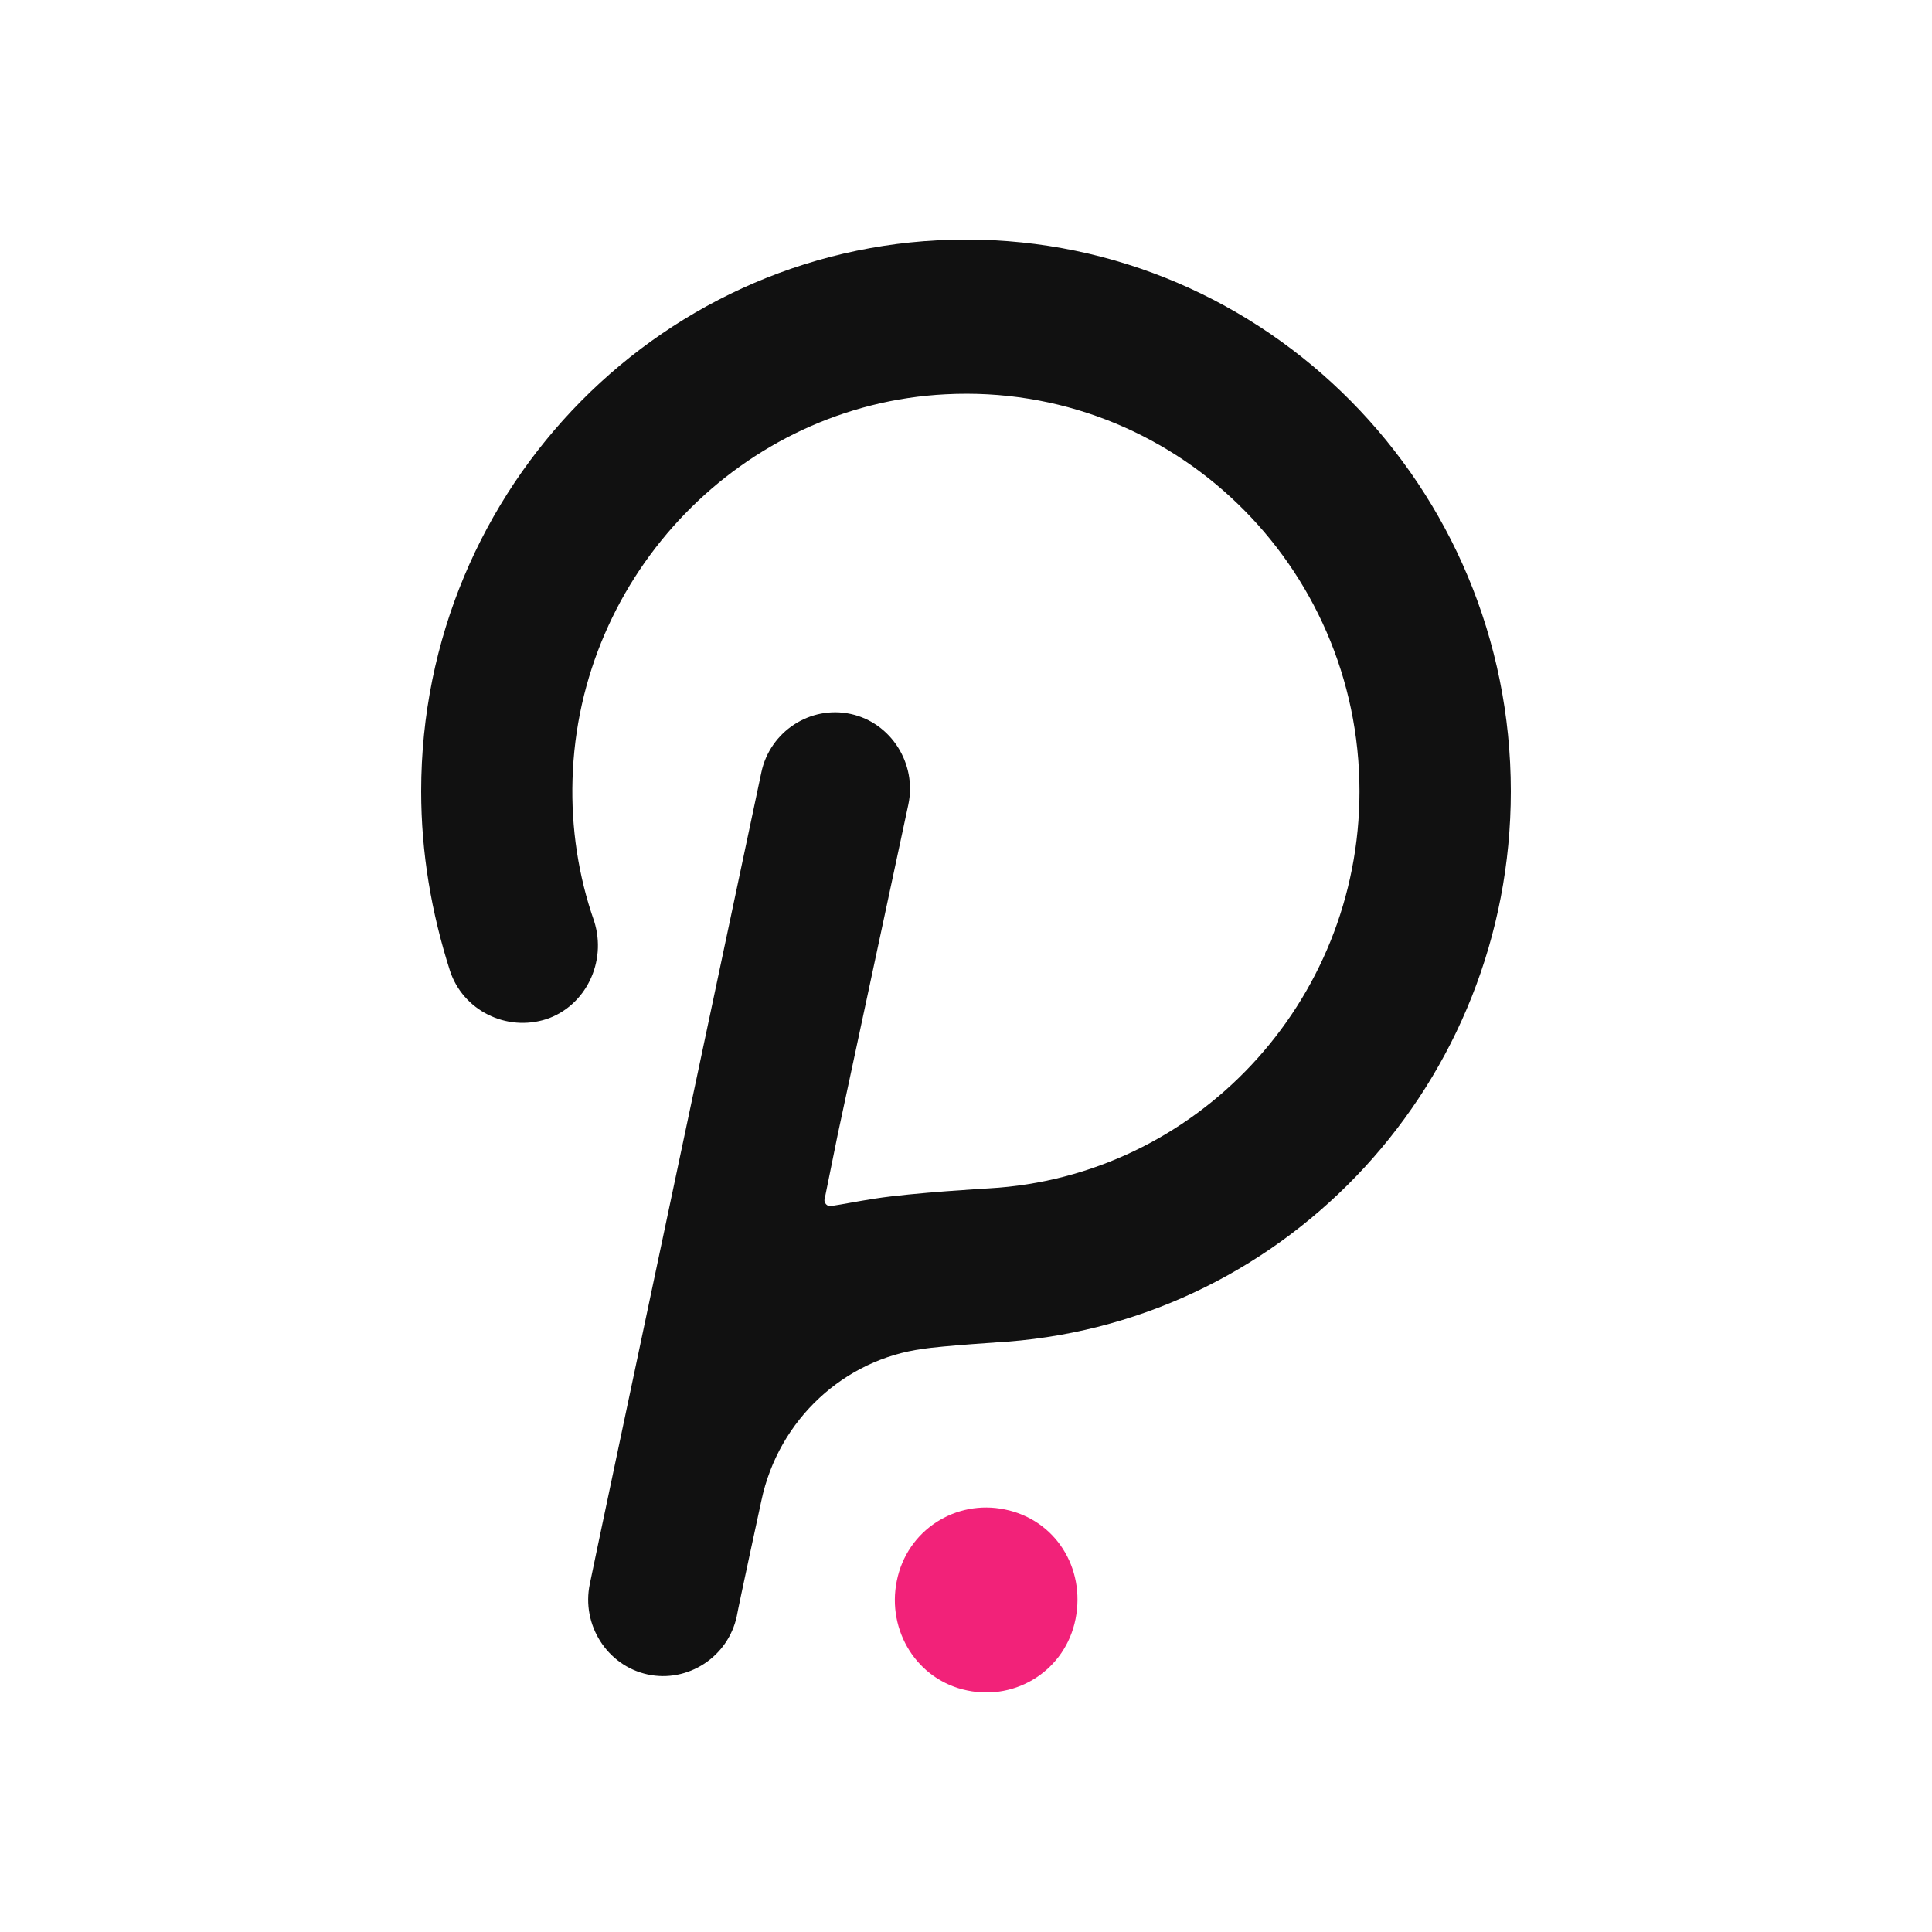
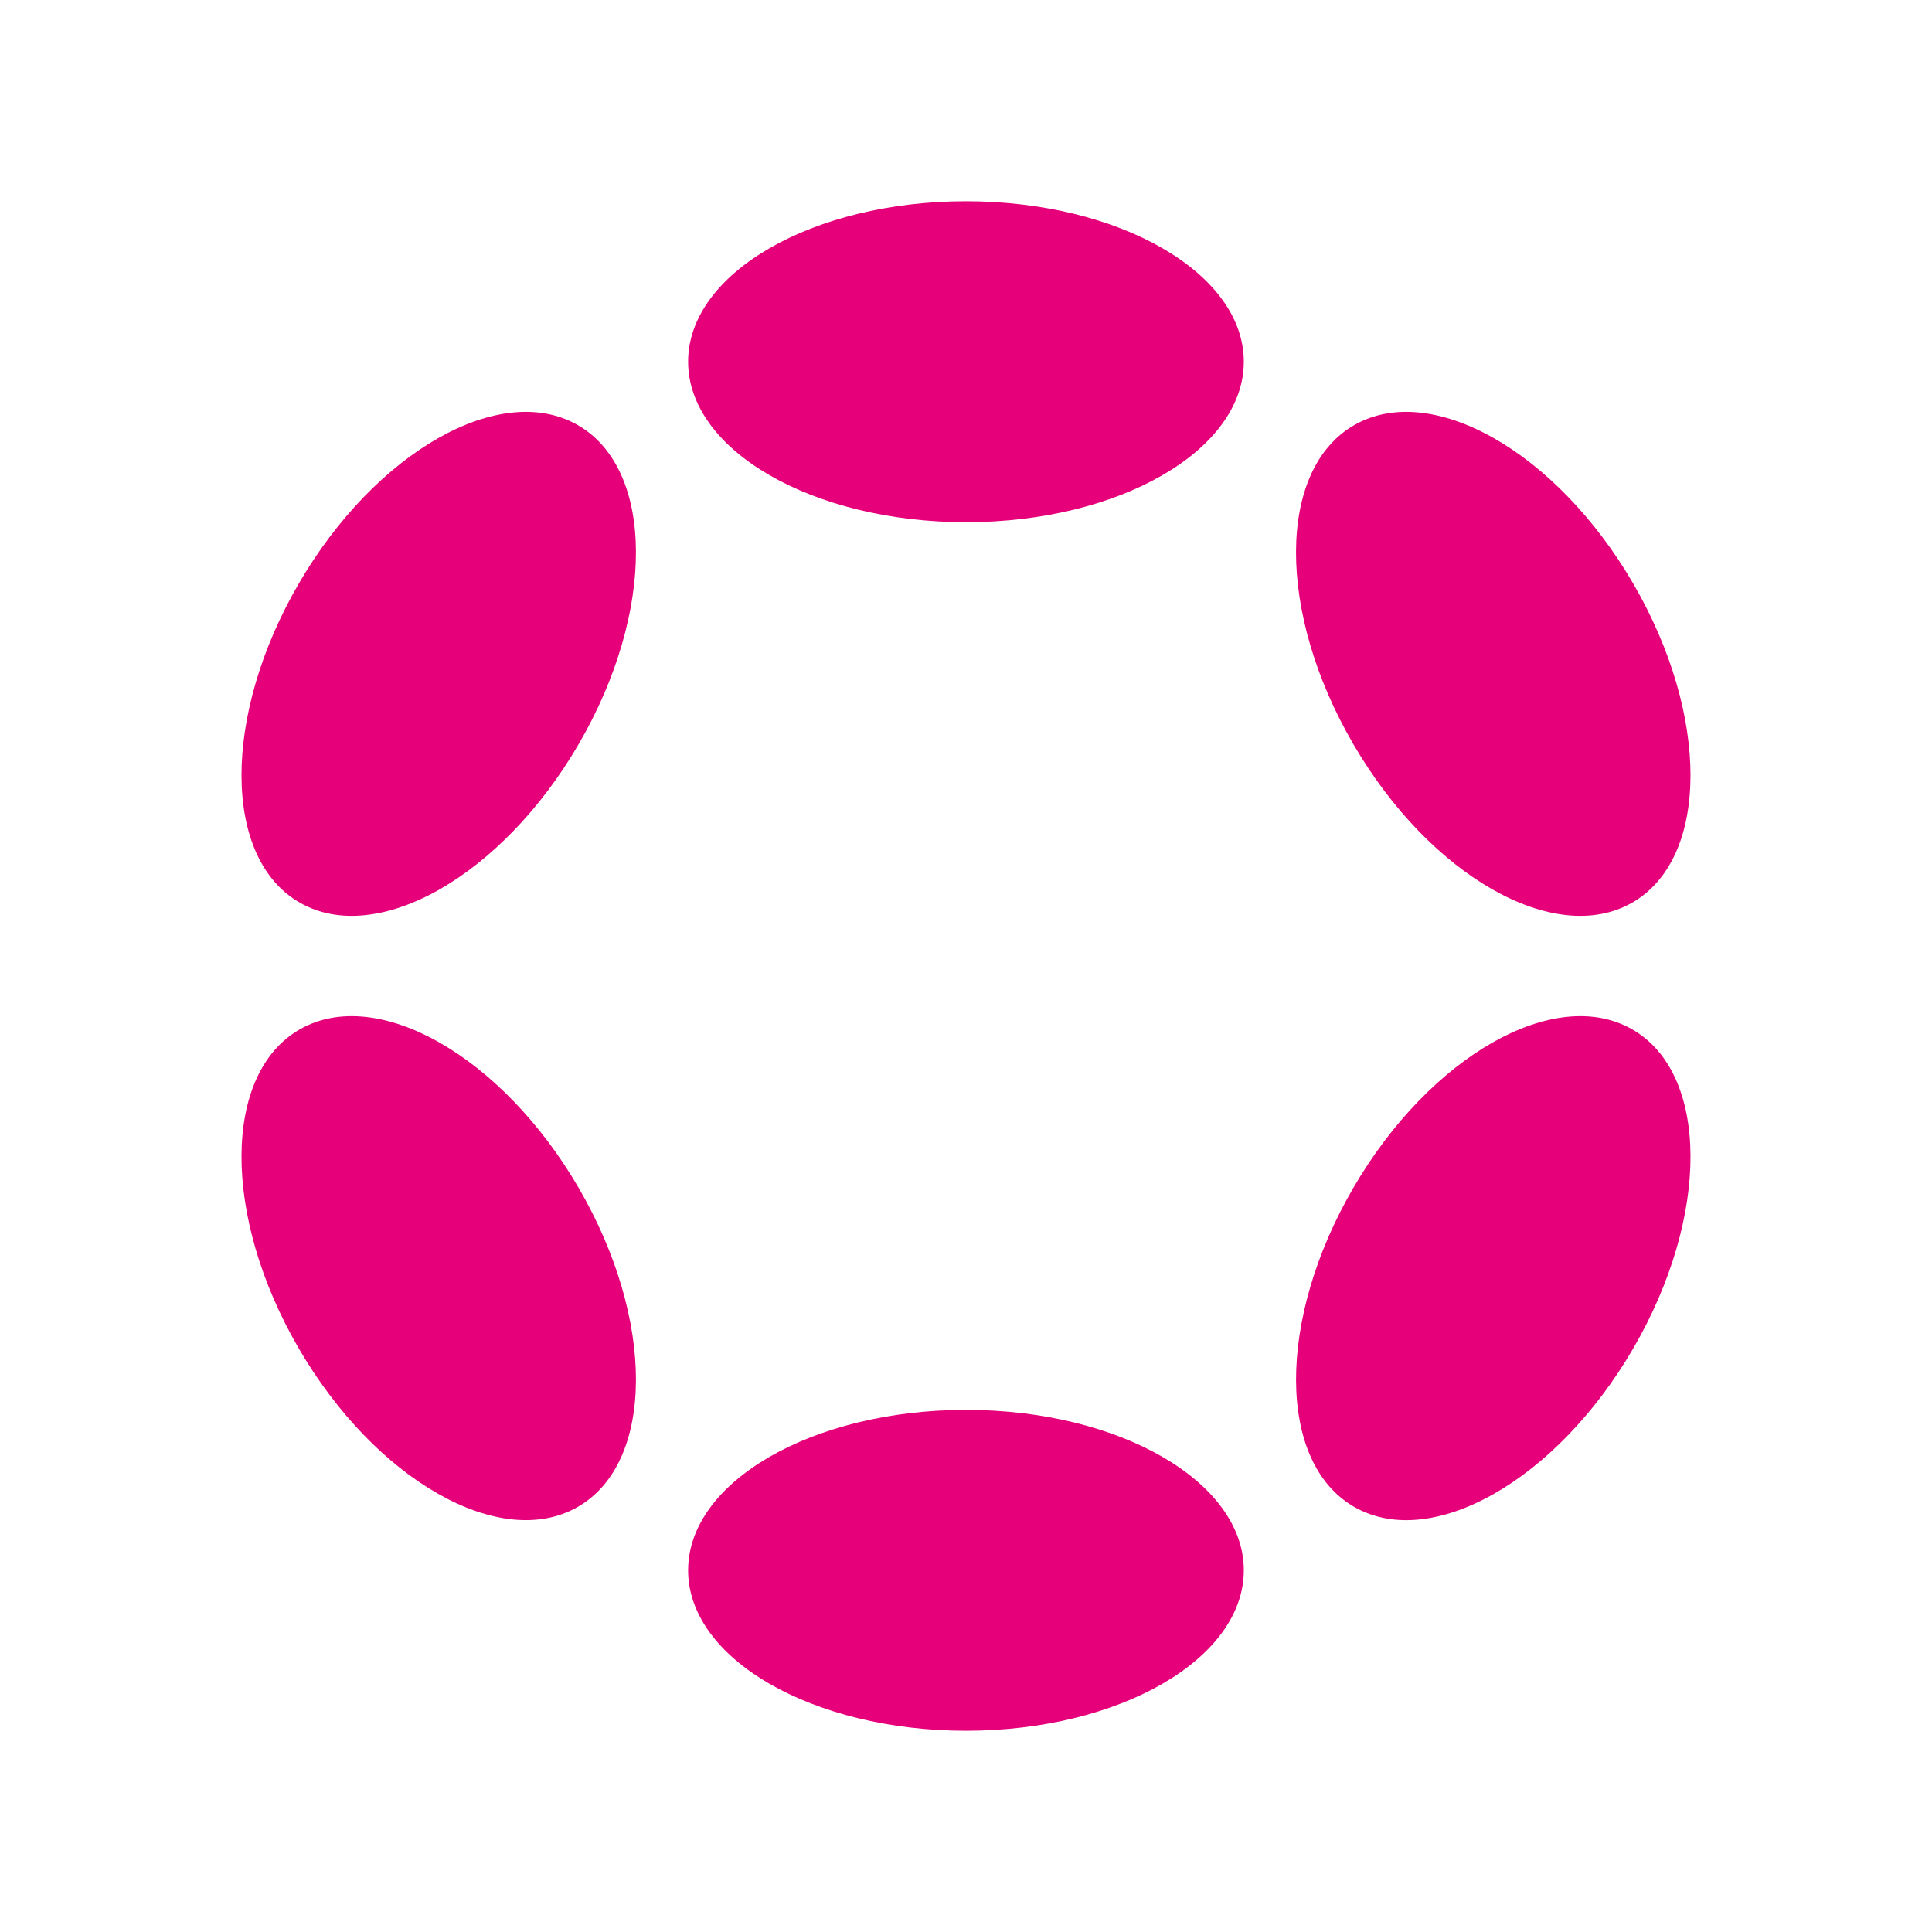
<svg xmlns="http://www.w3.org/2000/svg" width="24" height="24" viewBox="0 0 24 24" fill="none">
-   <path d="M12.483 18.751C11.875 18.624 11.266 19.005 11.14 19.64C11.015 20.256 11.391 20.873 12.018 21C12.627 21.127 13.235 20.746 13.361 20.111C13.486 19.477 13.11 18.878 12.483 18.751Z" fill="#F22279" />
-   <path d="M12 2.976C8.276 2.976 5.232 6.04 5.232 9.83C5.232 10.592 5.358 11.335 5.59 12.06C5.751 12.55 6.289 12.822 6.79 12.659C7.273 12.496 7.542 11.952 7.381 11.444C7.184 10.882 7.094 10.283 7.112 9.685C7.184 7.128 9.225 5.025 11.749 4.898C14.56 4.753 16.888 7.02 16.888 9.83C16.888 12.459 14.847 14.617 12.287 14.762C12.287 14.762 11.338 14.816 10.872 14.889C10.639 14.925 10.46 14.962 10.335 14.98C10.281 14.998 10.227 14.943 10.245 14.889L10.407 14.091L11.284 9.993C11.391 9.486 11.069 8.978 10.568 8.869C10.066 8.76 9.565 9.087 9.458 9.594C9.458 9.594 7.345 19.567 7.327 19.676C7.22 20.184 7.542 20.691 8.043 20.8C8.544 20.909 9.046 20.583 9.153 20.075C9.171 19.966 9.458 18.642 9.458 18.642C9.672 17.627 10.496 16.884 11.463 16.757C11.678 16.72 12.519 16.666 12.519 16.666C16.011 16.394 18.768 13.438 18.768 9.83C18.768 6.04 15.724 2.976 12 2.976Z" fill="#111111" />
+   <path d="M12 6.487C13.906 6.487 15.451 5.594 15.451 4.493C15.451 3.392 13.906 2.5 12 2.5C10.094 2.5 8.548 3.392 8.548 4.493C8.548 5.594 10.094 6.487 12 6.487Z" fill="#E6007A" />
+   <path d="M12 21.5C13.906 21.5 15.451 20.608 15.451 19.507C15.451 18.406 13.906 17.514 12 17.514C10.094 17.514 8.548 18.406 8.548 19.507C8.548 20.608 10.094 21.5 12 21.5Z" fill="#E6007A" />
+   <path d="M7.189 9.243C8.142 7.605 8.136 5.83 7.176 5.28C6.215 4.73 4.664 5.612 3.711 7.25C2.758 8.889 2.764 10.663 3.724 11.213C4.685 11.764 6.236 10.882 7.189 9.243Z" fill="#E6007A" />
+   <path d="M20.289 16.75C21.242 15.112 21.236 13.337 20.276 12.787C19.315 12.236 17.764 13.118 16.811 14.757C15.858 16.395 15.864 18.17 16.824 18.72C17.785 19.271 19.336 18.389 20.289 16.75Z" fill="#E6007A" />
+   <path d="M7.176 18.72C8.136 18.17 8.142 16.395 7.189 14.757C6.236 13.118 4.685 12.236 3.724 12.787C2.764 13.337 2.758 15.111 3.711 16.75C4.664 18.388 6.215 19.27 7.176 18.72Z" fill="#E6007A" />
+   <path d="M20.276 11.213C21.236 10.663 21.242 8.889 20.289 7.25C19.336 5.612 17.785 4.73 16.824 5.28C15.864 5.83 15.857 7.605 16.811 9.243C17.764 10.882 19.315 11.764 20.276 11.213Z" fill="#E6007A" />
</svg>
